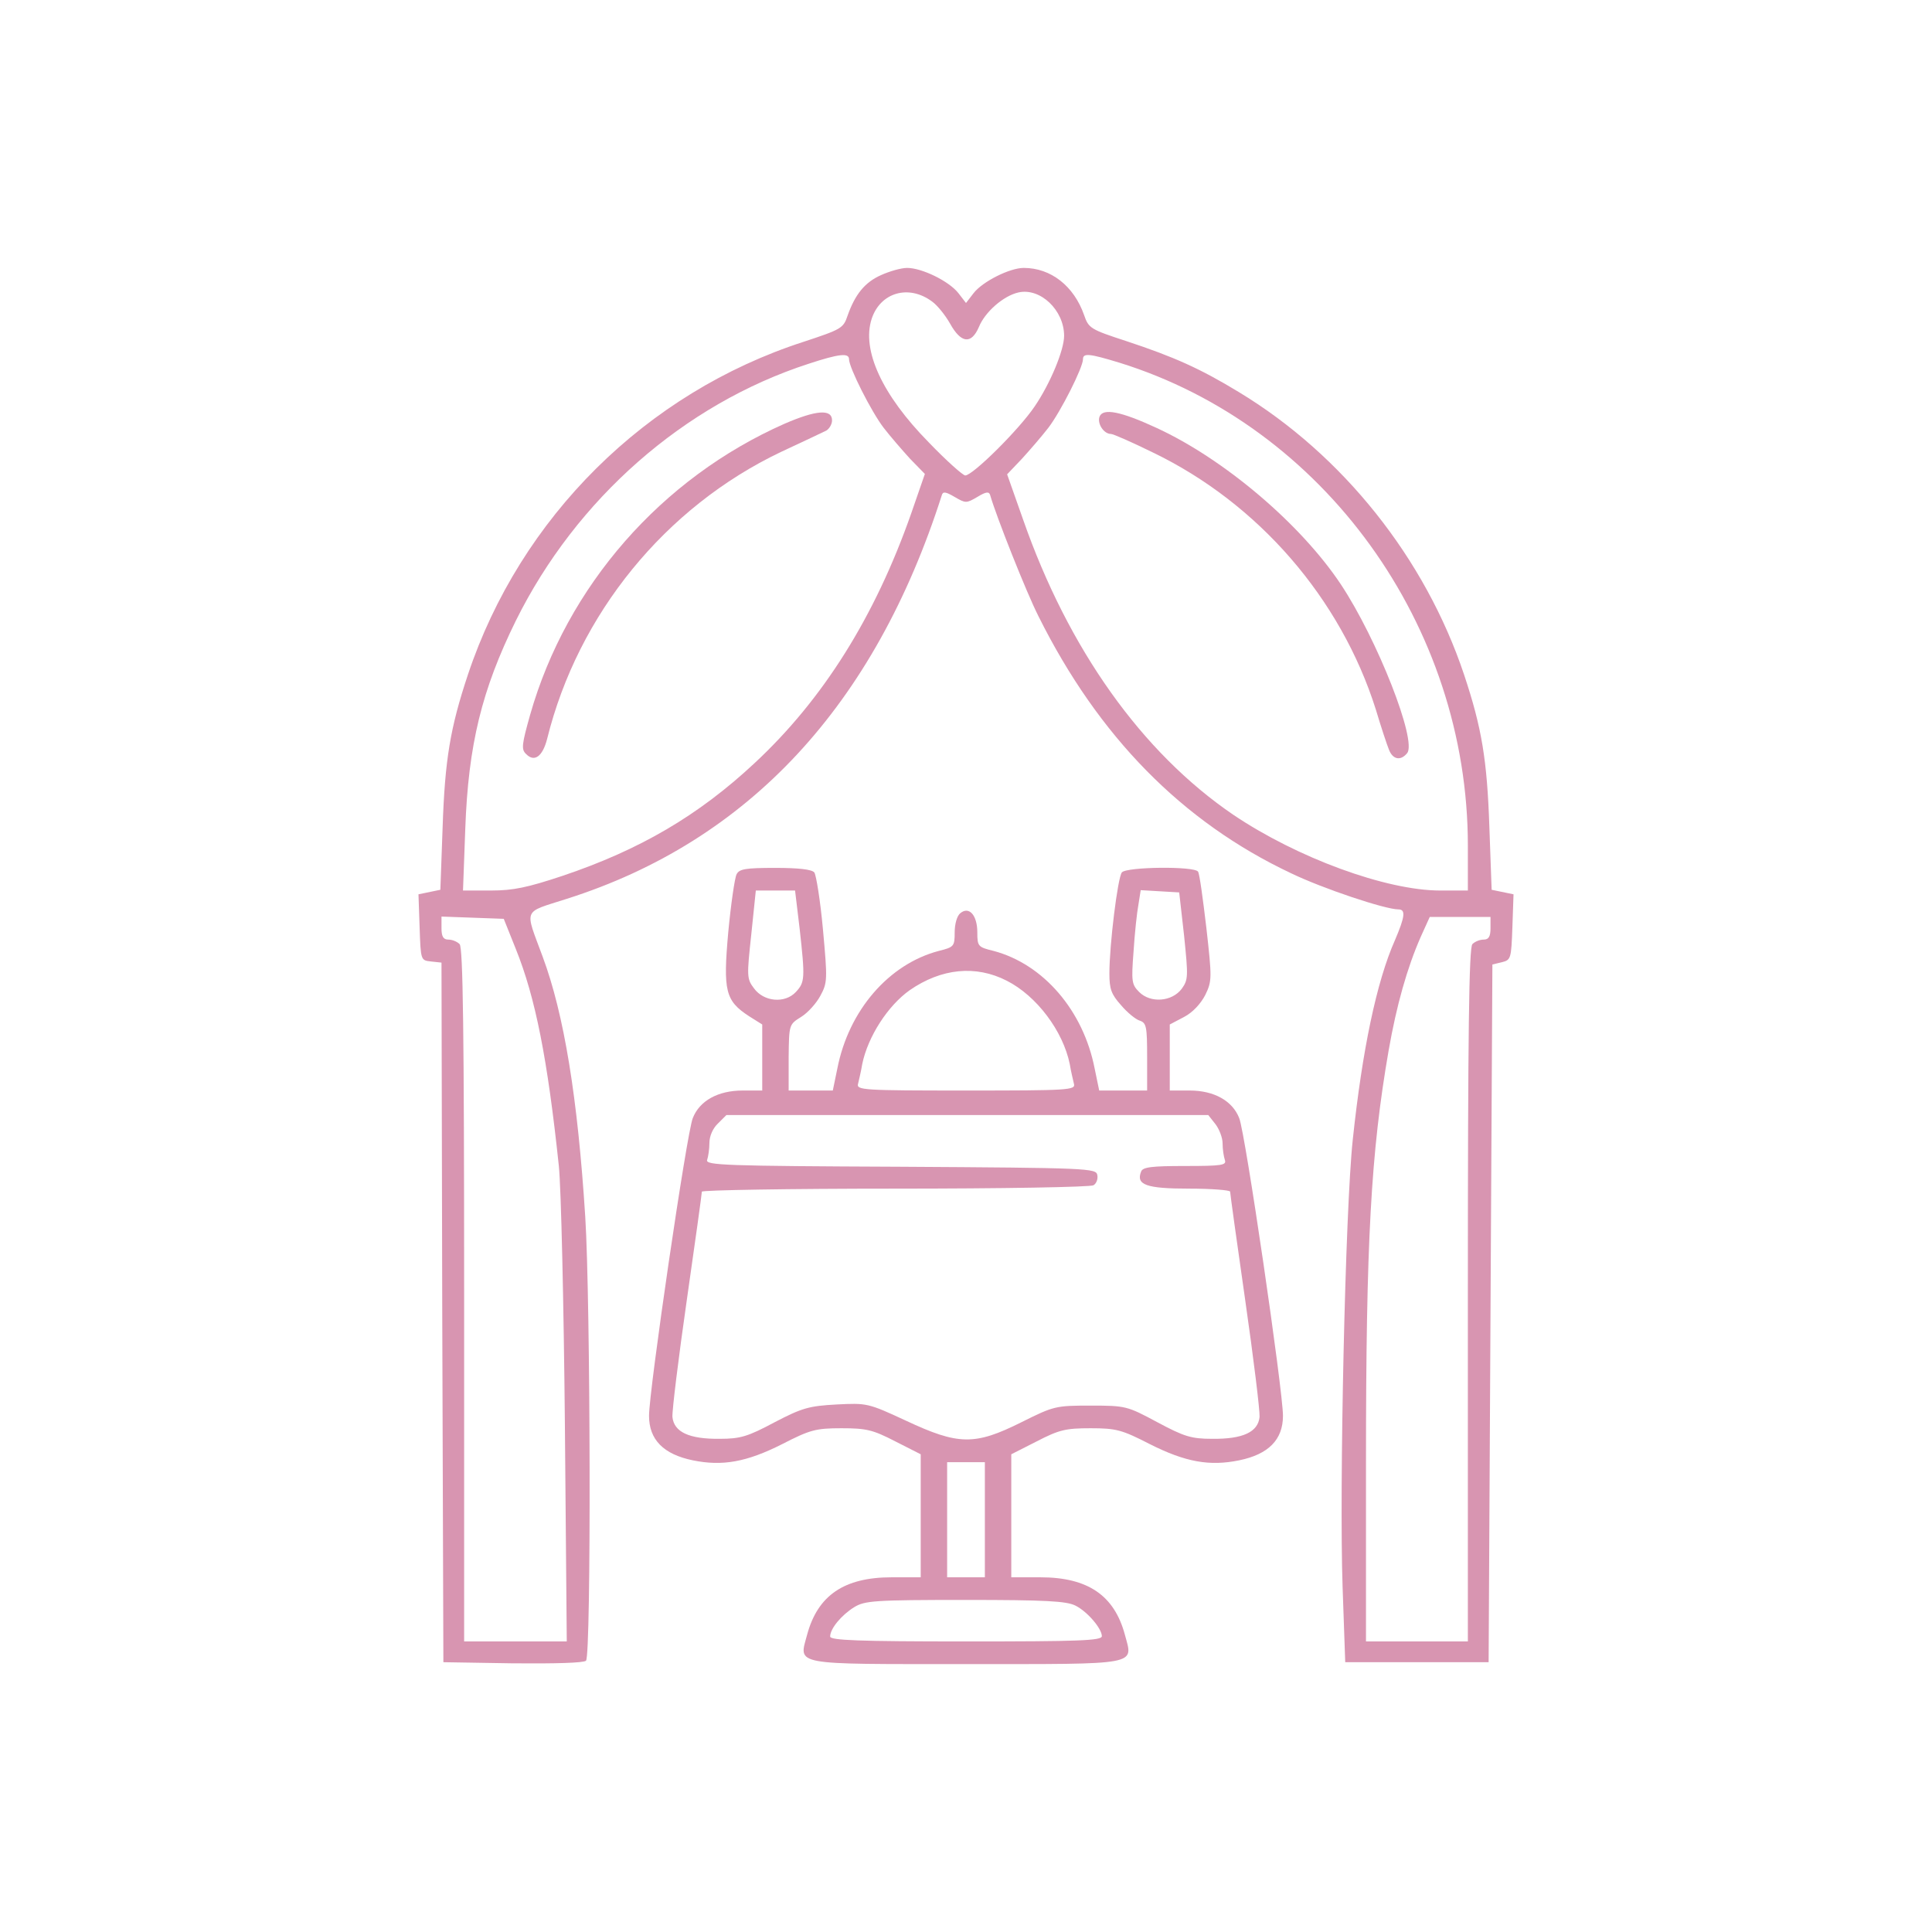
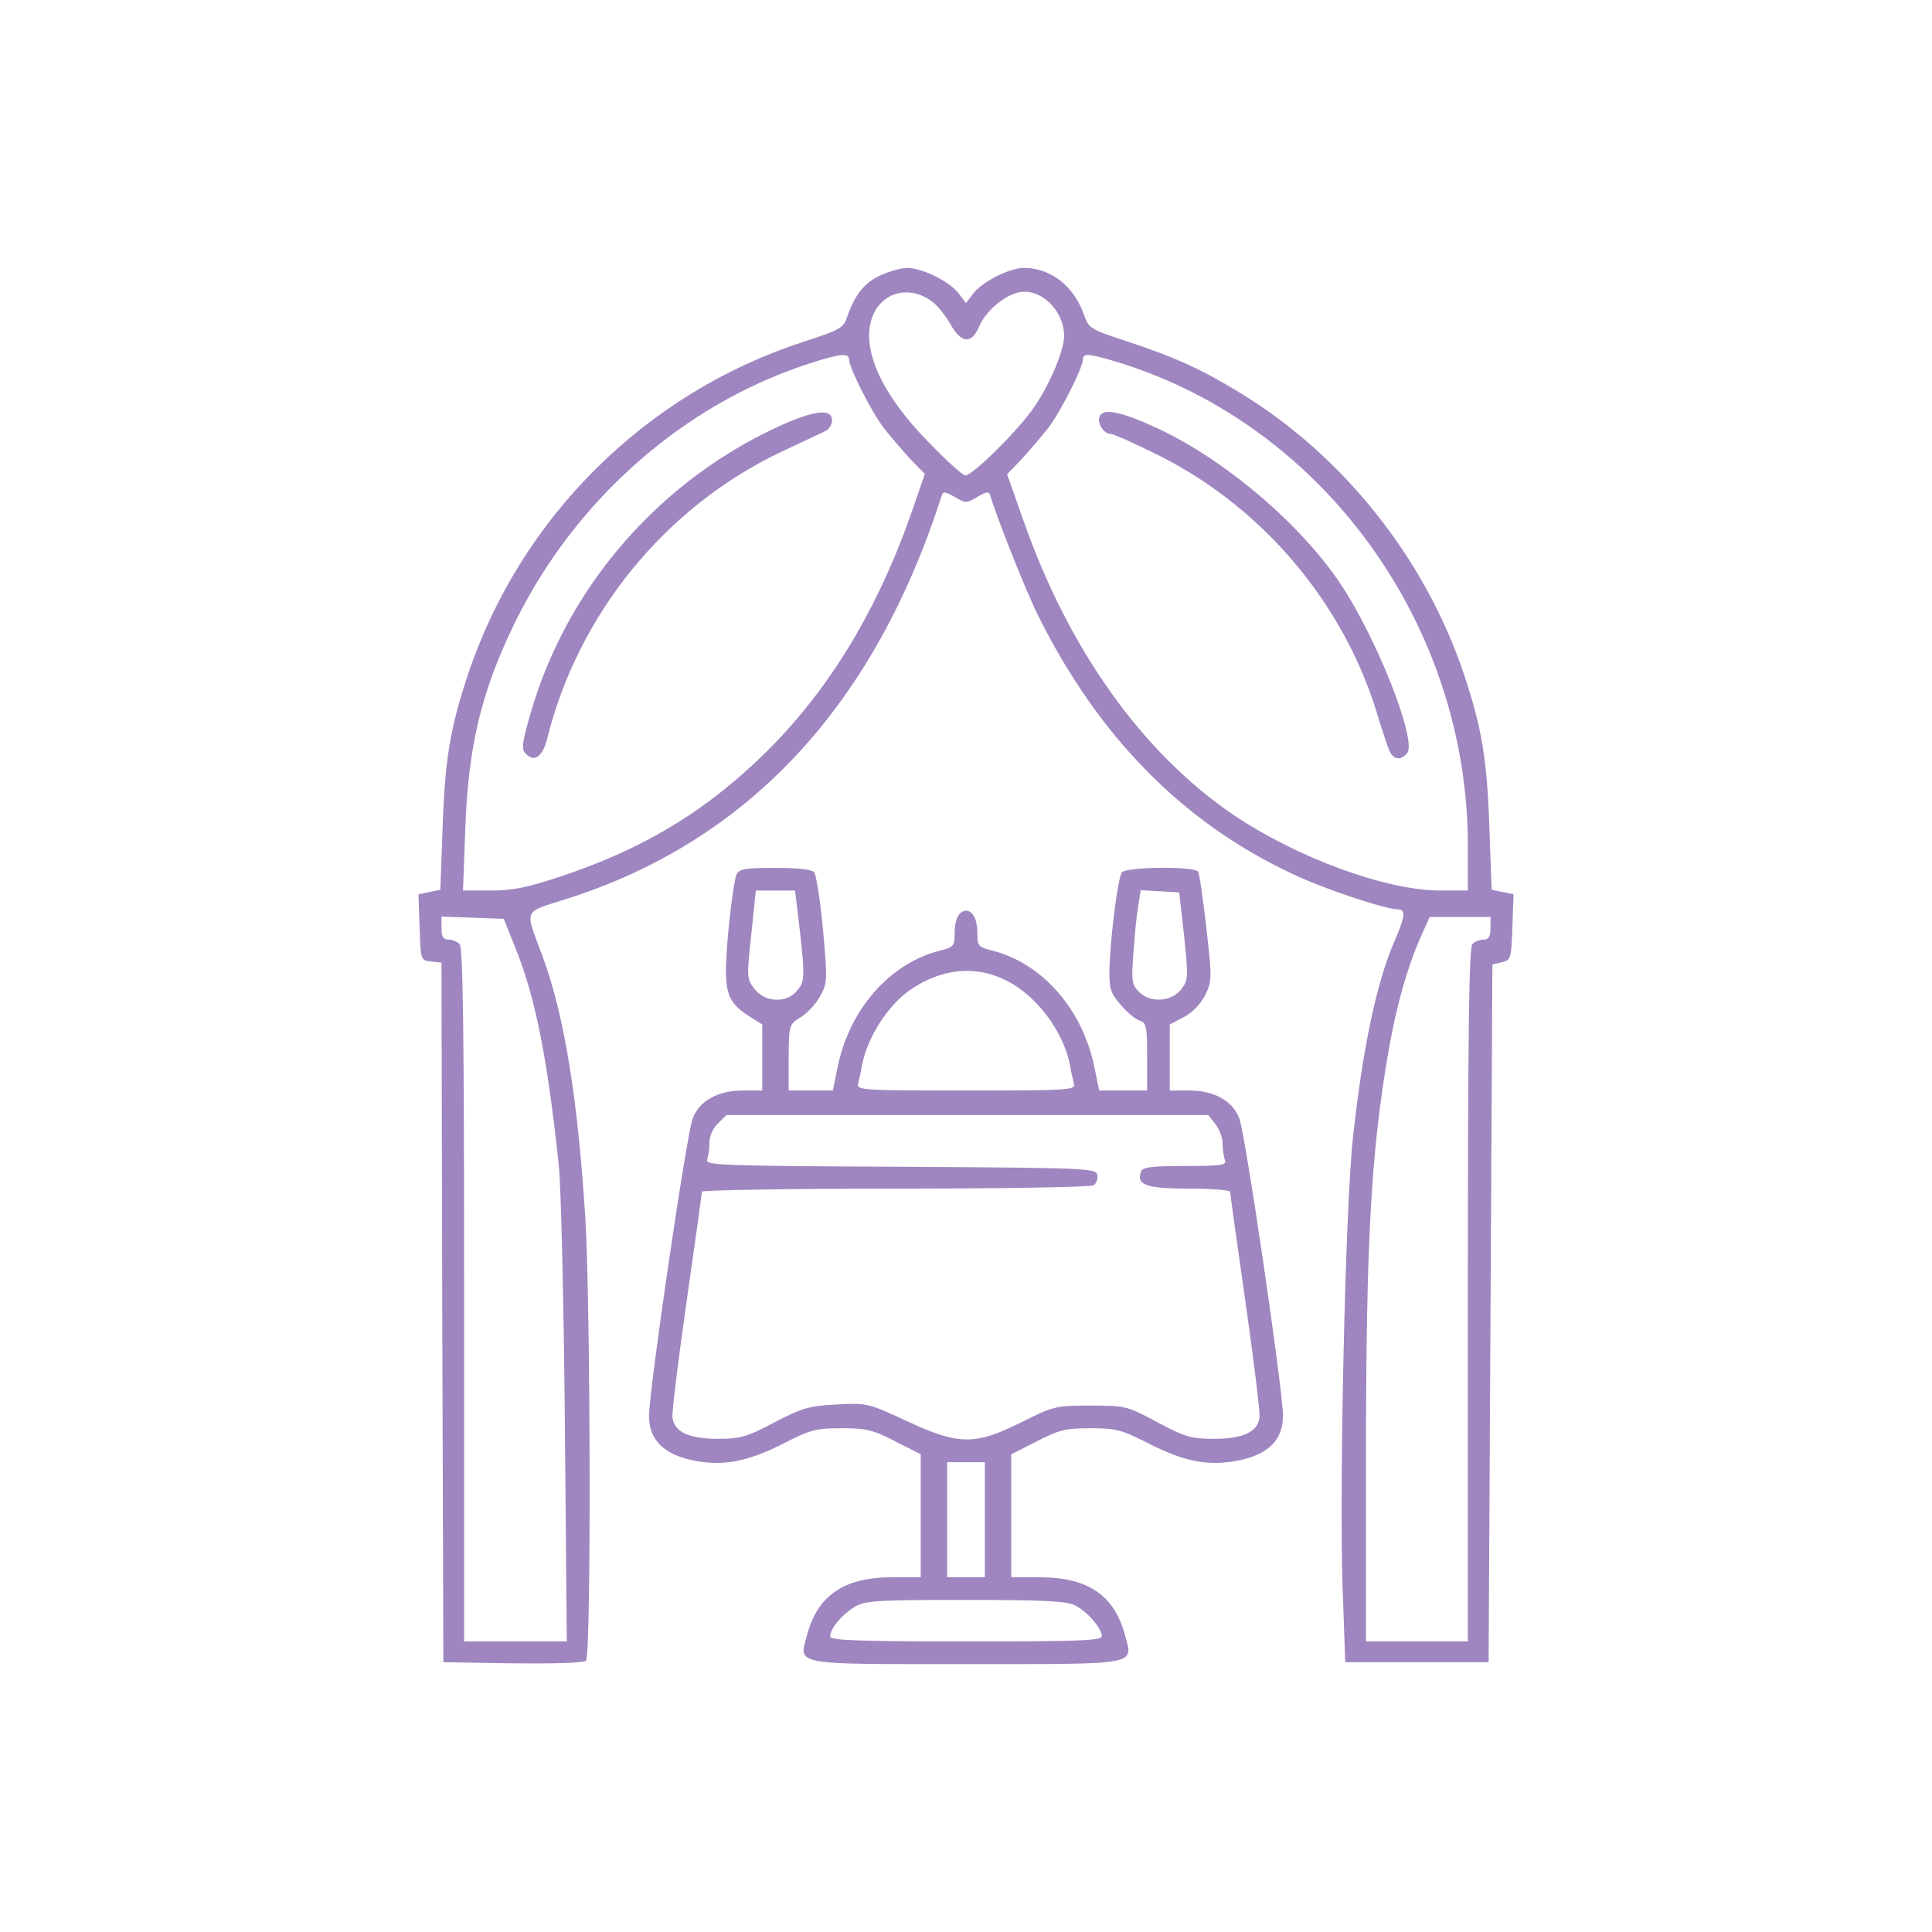
<svg xmlns="http://www.w3.org/2000/svg" version="1.0" width="512pt" height="512pt" viewBox="0 0 512 512" preserveAspectRatio="xMidYMid meet">
-   <g transform="translate(0,512) scale(0.1,-0.1)" fill="#d895b1" stroke="none">
+   <g transform="translate(0,512) scale(0.1,-0.1)" fill="#9f86c0" stroke="none">
    <path d="M2335 4391 c-43 -19 -69 -51 -89 -108 -11 -33 -17 -36 -117 -69 -417 -135 -750 -465 -889 -882 -47 -141 -61 -226 -67 -404 l-6 -166 -29 -6 -29 -6 3 -87 c3 -88 3 -88 30 -91 l28 -3 2 -927 3 -927 184 -3 c112 -1 188 1 194 7 14 14 12 955 -2 1176 -20 315 -56 537 -113 690 -48 130 -54 115 64 153 482 153 816 513 994 1070 3 10 10 9 34 -5 29 -17 31 -17 60 0 23 14 31 15 34 5 16 -56 96 -258 128 -321 159 -319 381 -545 669 -681 85 -41 250 -96 285 -96 20 0 17 -20 -9 -81 -49 -110 -87 -293 -112 -529 -20 -186 -36 -924 -27 -1185 l7 -200 190 0 190 0 5 925 5 924 25 6 c24 6 25 9 28 93 l3 87 -29 6 -29 6 -6 166 c-6 178 -20 263 -67 404 -103 308 -321 582 -597 749 -102 62 -171 93 -298 135 -95 31 -100 34 -112 69 -27 77 -88 125 -160 125 -37 0 -109 -36 -133 -67 l-20 -26 -20 26 c-25 32 -97 67 -136 67 -16 0 -47 -9 -69 -19z m135 -70 c14 -10 35 -36 48 -59 29 -52 56 -55 76 -9 16 40 65 83 105 92 58 13 121 -47 121 -115 0 -38 -37 -127 -78 -187 -41 -61 -164 -183 -184 -183 -6 0 -50 39 -97 88 -123 125 -178 244 -151 327 23 70 98 92 160 46z m-220 -153 c0 -22 59 -139 92 -182 17 -22 49 -59 70 -82 l39 -40 -36 -104 c-96 -274 -234 -494 -416 -663 -148 -138 -303 -229 -508 -298 -93 -31 -131 -39 -190 -39 l-74 0 6 163 c8 224 44 369 134 552 160 323 446 574 776 681 82 27 107 29 107 12z m716 -9 c542 -168 924 -696 924 -1280 l0 -119 -73 0 c-144 0 -380 87 -549 201 -242 165 -437 439 -557 783 l-42 119 39 41 c21 23 53 60 70 82 33 43 92 160 92 182 0 17 17 15 96 -9z m-1599 -1554 c52 -129 84 -291 114 -575 6 -58 13 -365 16 -682 l5 -578 -136 0 -136 0 0 918 c0 701 -3 921 -12 930 -7 7 -20 12 -30 12 -13 0 -18 8 -18 30 l0 31 83 -3 82 -3 32 -80z m2583 55 c0 -22 -5 -30 -18 -30 -10 0 -23 -5 -30 -12 -9 -9 -12 -229 -12 -930 l0 -918 -135 0 -135 0 0 473 c0 587 13 822 60 1093 21 120 49 219 85 301 l24 53 80 0 81 0 0 -30z" />
    <path d="M2079 3997 c-326 -144 -577 -430 -674 -771 -22 -78 -24 -92 -11 -104 22 -23 44 -7 56 40 82 331 313 614 619 760 58 27 113 53 121 57 8 5 15 17 15 27 0 31 -43 27 -126 -9z" />
    <path d="M2914 4016 c-7 -18 11 -46 30 -46 6 0 56 -22 111 -49 280 -135 498 -387 591 -681 14 -47 30 -95 35 -107 10 -26 31 -30 48 -9 27 32 -79 302 -176 448 -106 159 -308 331 -488 414 -95 44 -142 53 -151 30z" />
    <path d="M1952 2803 c-5 -10 -15 -79 -22 -153 -14 -156 -8 -182 55 -223 l35 -22 0 -87 0 -88 -52 0 c-65 0 -114 -27 -132 -73 -16 -38 -116 -722 -116 -789 0 -63 38 -102 116 -118 78 -16 142 -5 237 43 74 38 89 42 157 42 66 0 83 -4 143 -35 l67 -34 0 -163 0 -163 -77 0 c-126 0 -196 -48 -224 -152 -22 -82 -44 -78 421 -78 465 0 443 -4 421 78 -28 104 -98 152 -224 152 l-77 0 0 163 0 163 67 34 c60 31 77 35 143 35 68 0 83 -4 157 -42 95 -48 159 -59 237 -43 78 16 116 55 116 118 0 67 -100 751 -116 789 -18 46 -67 73 -131 73 l-53 0 0 88 0 87 38 20 c23 12 44 35 56 58 18 37 18 45 3 178 -9 76 -18 143 -22 149 -9 15 -190 13 -202 -2 -11 -14 -33 -192 -33 -268 0 -41 5 -55 31 -84 16 -19 39 -38 50 -41 17 -6 19 -16 19 -96 l0 -89 -64 0 -63 0 -12 58 c-30 154 -136 277 -268 312 -41 10 -43 12 -43 49 0 46 -22 70 -45 51 -9 -7 -15 -29 -15 -51 0 -37 -2 -39 -42 -49 -133 -35 -239 -158 -269 -312 l-12 -58 -58 0 -59 0 0 88 c1 87 1 87 33 107 18 11 41 37 51 56 19 35 19 43 7 175 -7 77 -18 145 -23 152 -7 8 -41 12 -104 12 -79 0 -95 -3 -102 -17z m167 -143 c15 -134 14 -143 -10 -169 -29 -31 -85 -26 -111 10 -19 25 -19 32 -7 143 l12 116 52 0 52 0 12 -100z m1019 -20 c11 -108 11 -116 -6 -140 -26 -35 -83 -39 -113 -9 -20 20 -21 28 -15 107 3 48 9 104 13 125 l6 38 51 -3 51 -3 13 -115z m-470 -119 c79 -40 149 -133 167 -221 3 -19 9 -43 11 -52 5 -17 -13 -18 -286 -18 -273 0 -291 1 -286 18 2 9 8 33 11 52 15 73 68 155 126 196 84 58 175 67 257 25z m553 -380 c10 -13 19 -36 19 -51 0 -16 3 -35 6 -44 5 -14 -8 -16 -105 -16 -90 0 -113 -3 -117 -15 -14 -35 14 -45 127 -45 60 0 109 -4 109 -8 0 -5 18 -135 40 -288 22 -153 39 -292 38 -309 -4 -40 -44 -59 -126 -58 -55 0 -74 6 -145 44 -80 43 -84 44 -177 44 -92 0 -97 -1 -183 -44 -124 -62 -167 -61 -306 4 -101 47 -104 47 -184 43 -73 -4 -91 -9 -164 -47 -71 -38 -91 -44 -145 -44 -82 -1 -122 18 -126 58 -1 17 16 156 38 309 22 153 40 283 40 288 0 4 231 8 513 8 281 0 518 4 525 9 8 5 12 17 10 27 -3 18 -23 19 -522 22 -466 2 -517 4 -512 18 3 9 6 29 6 45 0 18 9 39 23 52 l22 22 639 0 638 0 19 -24z m-611 -1048 l0 -153 -50 0 -50 0 0 153 0 152 50 0 50 0 0 -152z m240 -228 c32 -16 70 -61 70 -81 0 -12 -62 -14 -360 -14 -285 0 -360 3 -360 13 0 21 30 57 64 78 28 17 53 19 294 19 213 0 268 -3 292 -15z" />
  </g>
</svg>
